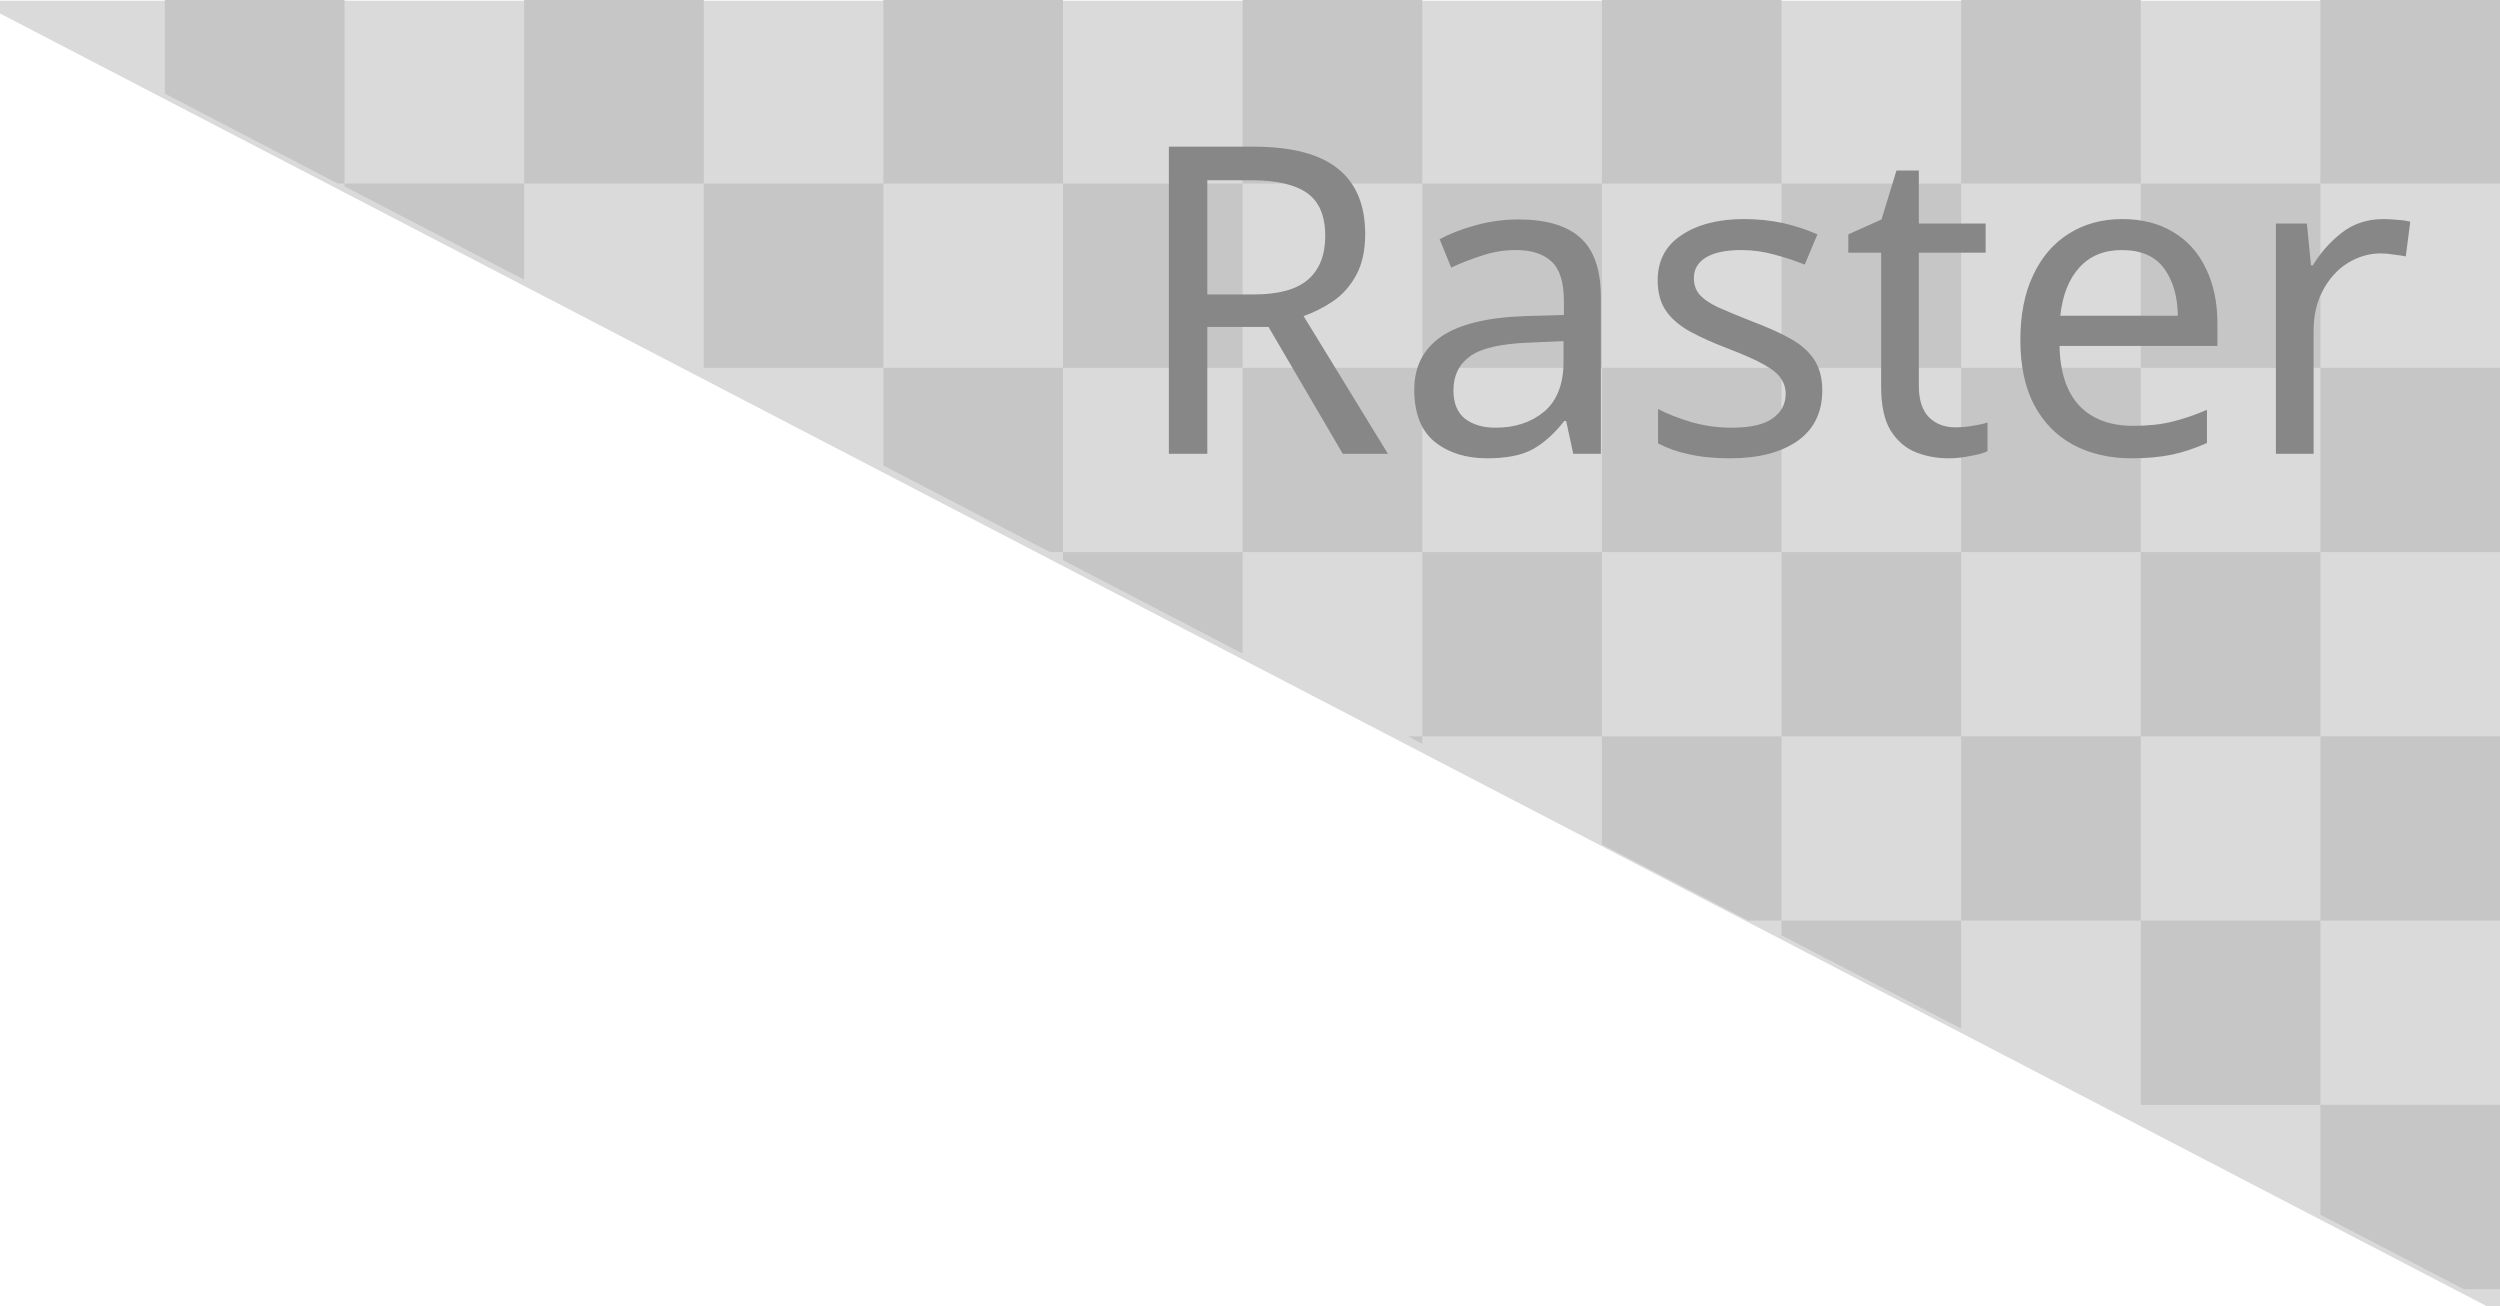
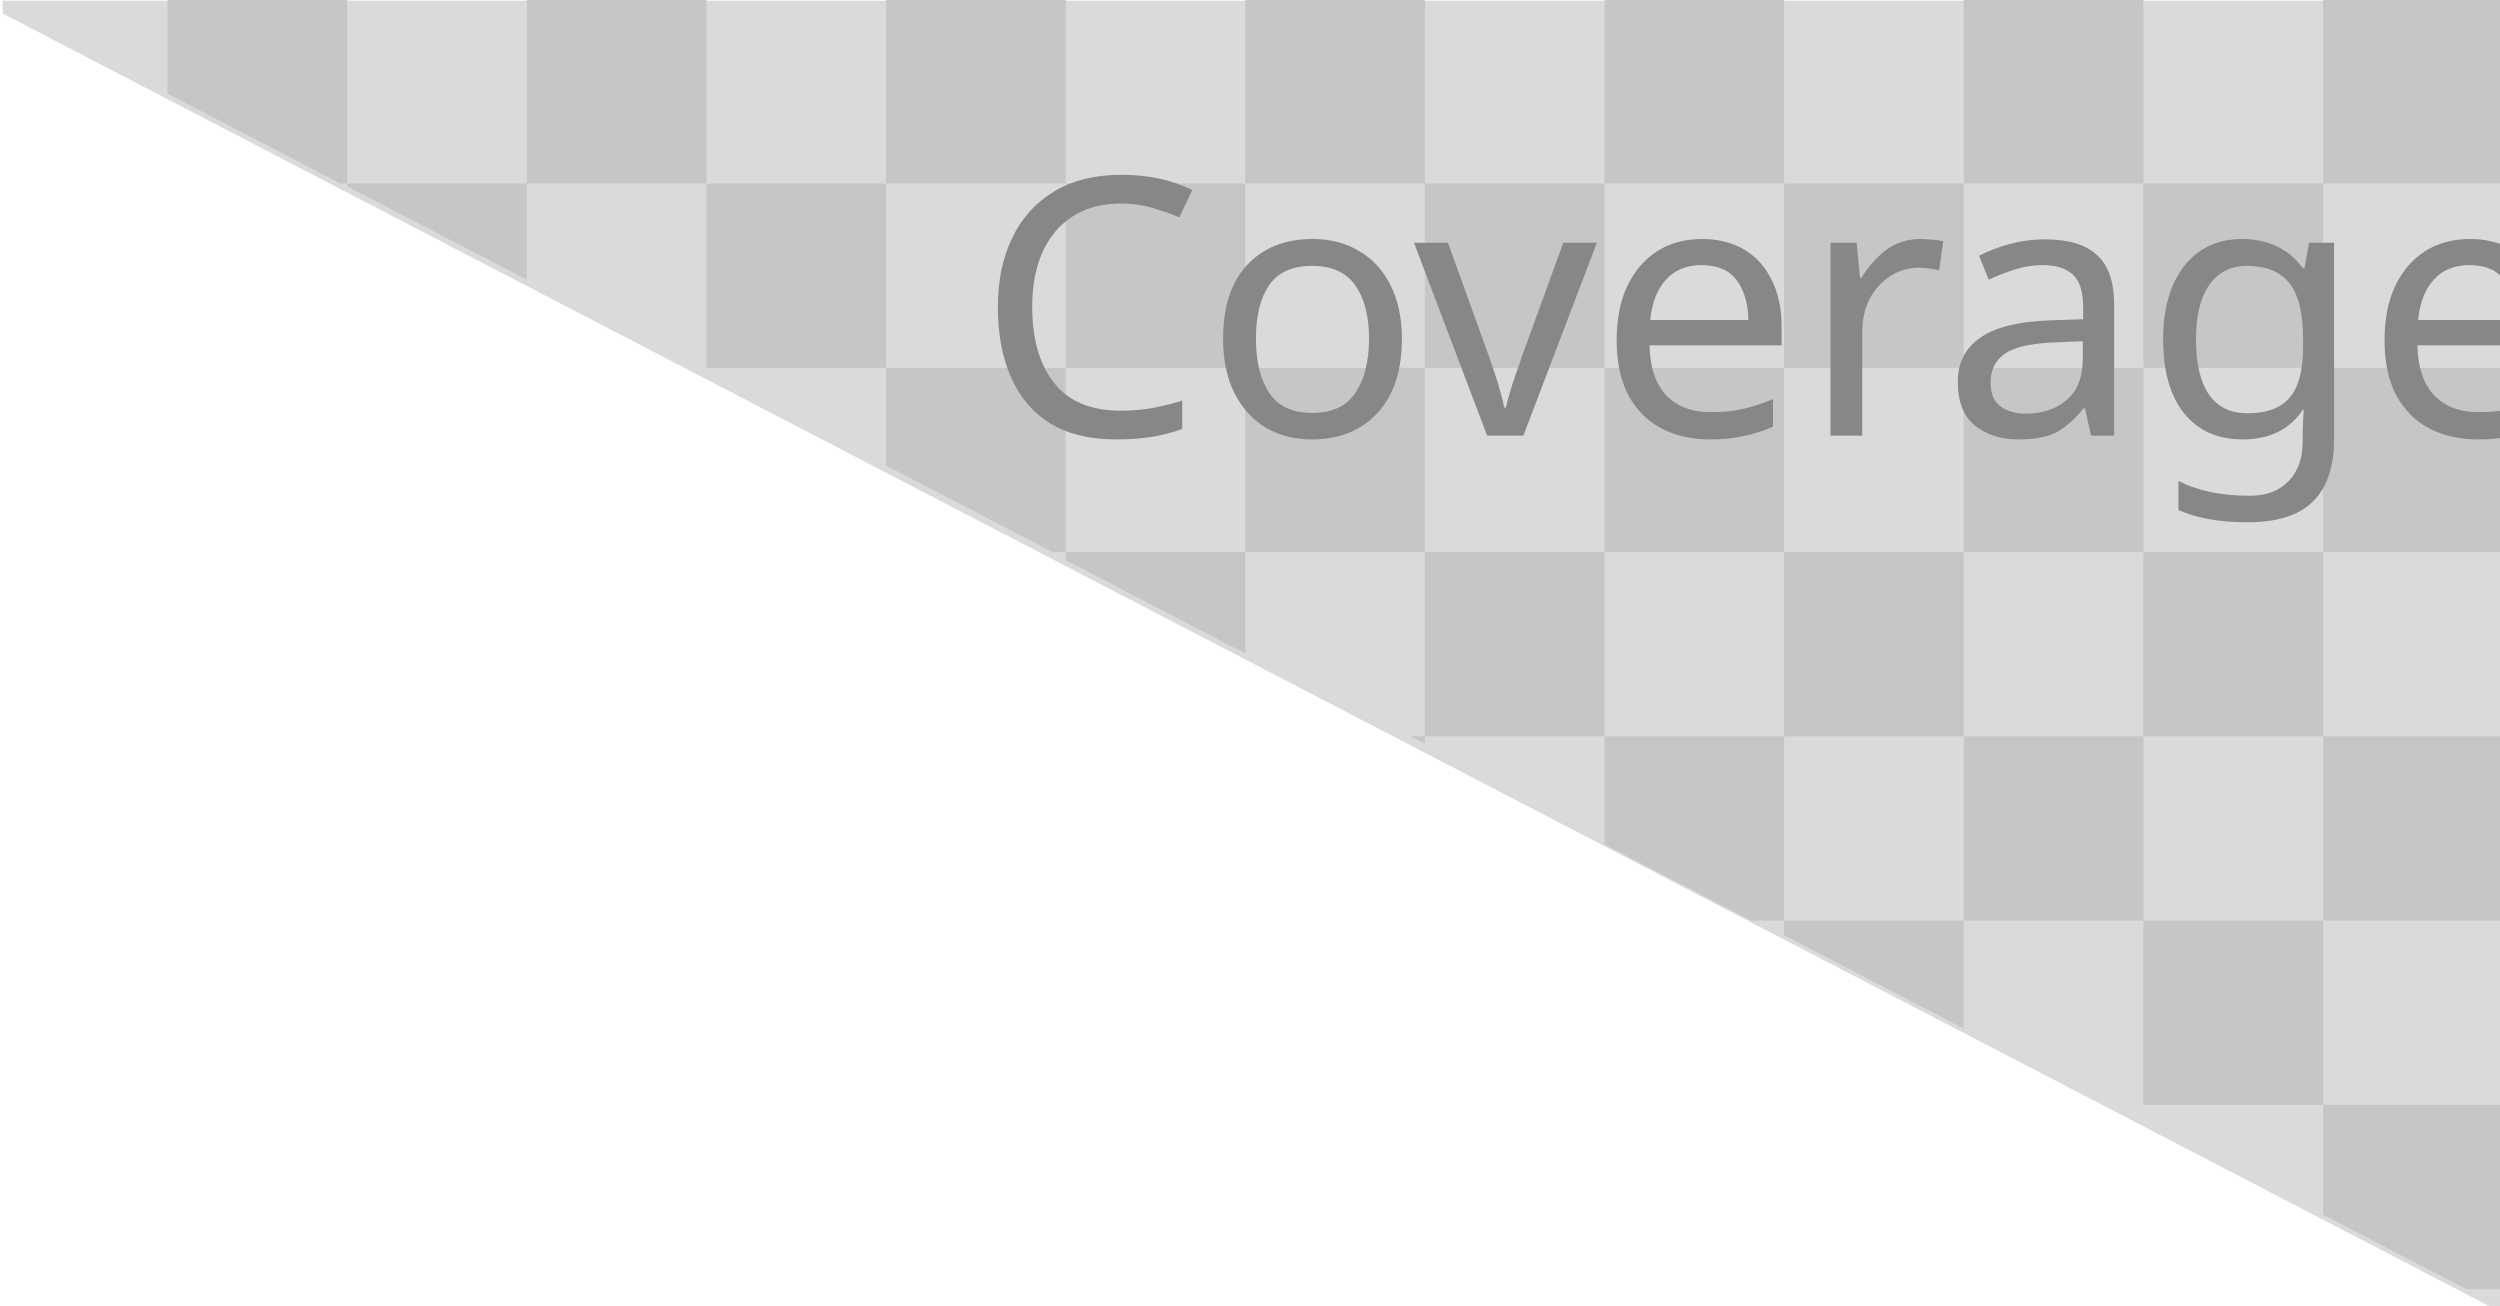
<svg xmlns="http://www.w3.org/2000/svg" version="1.1" id="Calque_1" x="0px" y="0px" width="104.666px" height="54.667px" viewBox="0 0 104.666 54.667" enable-background="new 0 0 104.666 54.667" xml:space="preserve">
  <g>
-     <polygon fill="#DADADA" points="104.133,54.696 104.666,54.696 104.666,0.029 0,0.029 0,0.564  " />
-     <rect x="29.464" y="7.685" fill="#C6C6C6" enable-background="new    " width="7.521" height="7.715" />
-     <rect x="21.943" y="-0.029" fill="#C6C6C6" enable-background="new    " width="7.521" height="7.714" />
-     <rect x="36.983" y="-0.029" fill="#C6C6C6" enable-background="new    " width="7.521" height="7.714" />
-     <rect x="44.505" y="7.685" fill="#C6C6C6" enable-background="new    " width="7.521" height="7.715" />
-     <rect x="52.024" y="-0.029" fill="#C6C6C6" enable-background="new    " width="7.521" height="7.714" />
-     <rect x="59.546" y="7.685" fill="#C6C6C6" enable-background="new    " width="7.52" height="7.715" />
-     <rect x="52.024" y="15.399" fill="#C6C6C6" enable-background="new    " width="7.521" height="7.715" />
-     <rect x="59.546" y="23.114" fill="#C6C6C6" enable-background="new    " width="7.52" height="7.714" />
-     <rect x="67.064" y="15.399" fill="#C6C6C6" enable-background="new    " width="7.521" height="7.715" />
-     <rect x="74.586" y="23.114" fill="#C6C6C6" enable-background="new    " width="7.521" height="7.714" />
-     <rect x="82.105" y="30.828" fill="#C6C6C6" enable-background="new    " width="7.521" height="7.714" />
-     <rect x="89.627" y="38.542" fill="#C6C6C6" enable-background="new    " width="7.521" height="7.715" />
-     <rect x="97.146" y="30.828" fill="#C6C6C6" enable-background="new    " width="7.52" height="7.714" />
-     <rect x="89.627" y="23.114" fill="#C6C6C6" enable-background="new    " width="7.521" height="7.714" />
-     <rect x="82.105" y="15.399" fill="#C6C6C6" enable-background="new    " width="7.521" height="7.715" />
-     <rect x="74.586" y="7.685" fill="#C6C6C6" enable-background="new    " width="7.521" height="7.715" />
-     <rect x="67.064" y="-0.029" fill="#C6C6C6" enable-background="new    " width="7.521" height="7.714" />
-     <rect x="82.105" y="-0.029" fill="#C6C6C6" enable-background="new    " width="7.521" height="7.714" />
-     <rect x="89.627" y="7.685" fill="#C6C6C6" enable-background="new    " width="7.521" height="7.715" />
-     <rect x="97.146" y="-0.029" fill="#C6C6C6" enable-background="new    " width="7.52" height="7.714" />
-     <rect x="97.146" y="15.399" fill="#C6C6C6" enable-background="new    " width="7.52" height="7.715" />
-     <polygon fill="#C6C6C6" enable-background="new    " points="14.142,7.685 14.424,7.685 14.424,-0.029 6.902,-0.029 6.902,3.921     " />
-     <polygon fill="#C6C6C6" enable-background="new    " points="21.944,11.712 21.944,7.685 14.424,7.685 14.424,7.803  " />
-     <polygon fill="#C6C6C6" enable-background="new    " points="43.958,23.114 44.505,23.114 44.505,15.399 36.983,15.399    36.983,19.488  " />
-     <polygon fill="#C6C6C6" enable-background="new    " points="52.025,27.362 52.025,23.114 44.505,23.114 44.505,23.453  " />
-     <polygon fill="#C6C6C6" enable-background="new    " points="59.546,31.138 59.546,30.828 58.95,30.828  " />
-     <polygon fill="#C6C6C6" enable-background="new    " points="73.199,38.542 74.586,38.542 74.586,30.828 67.064,30.828    67.064,35.353  " />
-     <polygon fill="#C6C6C6" enable-background="new    " points="82.104,43.064 82.104,38.542 74.582,38.542 74.582,39.155  " />
-     <polygon fill="#C6C6C6" enable-background="new    " points="103.137,53.97 104.666,53.97 104.666,46.256 97.146,46.256    97.146,50.855  " />
+     <polygon fill="#DADADA" points="104.243,54.696 104.776,54.696 104.776,0.029 0.11,0.029 0.11,0.564  " />
+     <rect x="29.574" y="7.685" fill="#C6C6C6" enable-background="new    " width="7.521" height="7.715" />
+     <rect x="22.054" y="-0.029" fill="#C6C6C6" enable-background="new    " width="7.521" height="7.714" />
+     <rect x="37.094" y="-0.029" fill="#C6C6C6" enable-background="new    " width="7.521" height="7.714" />
+     <rect x="44.615" y="7.685" fill="#C6C6C6" enable-background="new    " width="7.521" height="7.715" />
+     <rect x="52.135" y="-0.029" fill="#C6C6C6" enable-background="new    " width="7.521" height="7.714" />
+     <rect x="59.656" y="7.685" fill="#C6C6C6" enable-background="new    " width="7.52" height="7.715" />
+     <rect x="52.135" y="15.399" fill="#C6C6C6" enable-background="new    " width="7.521" height="7.715" />
+     <rect x="59.656" y="23.114" fill="#C6C6C6" enable-background="new    " width="7.52" height="7.714" />
+     <rect x="67.175" y="15.399" fill="#C6C6C6" enable-background="new    " width="7.521" height="7.715" />
+     <rect x="74.696" y="23.114" fill="#C6C6C6" enable-background="new    " width="7.521" height="7.714" />
+     <rect x="82.216" y="30.828" fill="#C6C6C6" enable-background="new    " width="7.521" height="7.714" />
+     <rect x="89.737" y="38.542" fill="#C6C6C6" enable-background="new    " width="7.521" height="7.715" />
+     <rect x="97.257" y="30.828" fill="#C6C6C6" enable-background="new    " width="7.52" height="7.714" />
+     <rect x="89.737" y="23.114" fill="#C6C6C6" enable-background="new    " width="7.521" height="7.714" />
+     <rect x="82.216" y="15.399" fill="#C6C6C6" enable-background="new    " width="7.521" height="7.715" />
+     <rect x="74.696" y="7.685" fill="#C6C6C6" enable-background="new    " width="7.521" height="7.715" />
+     <rect x="67.175" y="-0.029" fill="#C6C6C6" enable-background="new    " width="7.521" height="7.714" />
+     <rect x="82.216" y="-0.029" fill="#C6C6C6" enable-background="new    " width="7.521" height="7.714" />
+     <rect x="89.737" y="7.685" fill="#C6C6C6" enable-background="new    " width="7.521" height="7.715" />
+     <rect x="97.257" y="-0.029" fill="#C6C6C6" enable-background="new    " width="7.52" height="7.714" />
+     <rect x="97.257" y="15.399" fill="#C6C6C6" enable-background="new    " width="7.52" height="7.715" />
+     <polygon fill="#C6C6C6" enable-background="new    " points="14.252,7.685 14.534,7.685 14.534,-0.029 7.013,-0.029 7.013,3.921     " />
+     <polygon fill="#C6C6C6" enable-background="new    " points="22.055,11.712 22.055,7.685 14.534,7.685 14.534,7.803  " />
+     <polygon fill="#C6C6C6" enable-background="new    " points="44.068,23.114 44.615,23.114 44.615,15.399 37.094,15.399    37.094,19.488  " />
+     <polygon fill="#C6C6C6" enable-background="new    " points="52.136,27.362 52.136,23.114 44.615,23.114 44.615,23.453  " />
+     <polygon fill="#C6C6C6" enable-background="new    " points="59.656,31.138 59.656,30.828 59.061,30.828  " />
+     <polygon fill="#C6C6C6" enable-background="new    " points="73.31,38.542 74.696,38.542 74.696,30.828 67.175,30.828    67.175,35.353  " />
+     <polygon fill="#C6C6C6" enable-background="new    " points="82.214,43.064 82.214,38.542 74.692,38.542 74.692,39.155  " />
+     <polygon fill="#C6C6C6" enable-background="new    " points="103.247,53.97 104.776,53.97 104.776,46.256 97.257,46.256    97.257,50.855  " />
  </g>
  <g>
-     <text transform="matrix(1 0 0 1 47.1865 19)" fill="#878787" font-family="'Candara-Bold'" font-size="18">Raster</text>
+     <text transform="matrix(1 0 0 1 40.8555 18.2402)" fill="#878787" font-family="'Candara-Bold'" font-size="15.072">Coverage</text>
  </g>
</svg>
